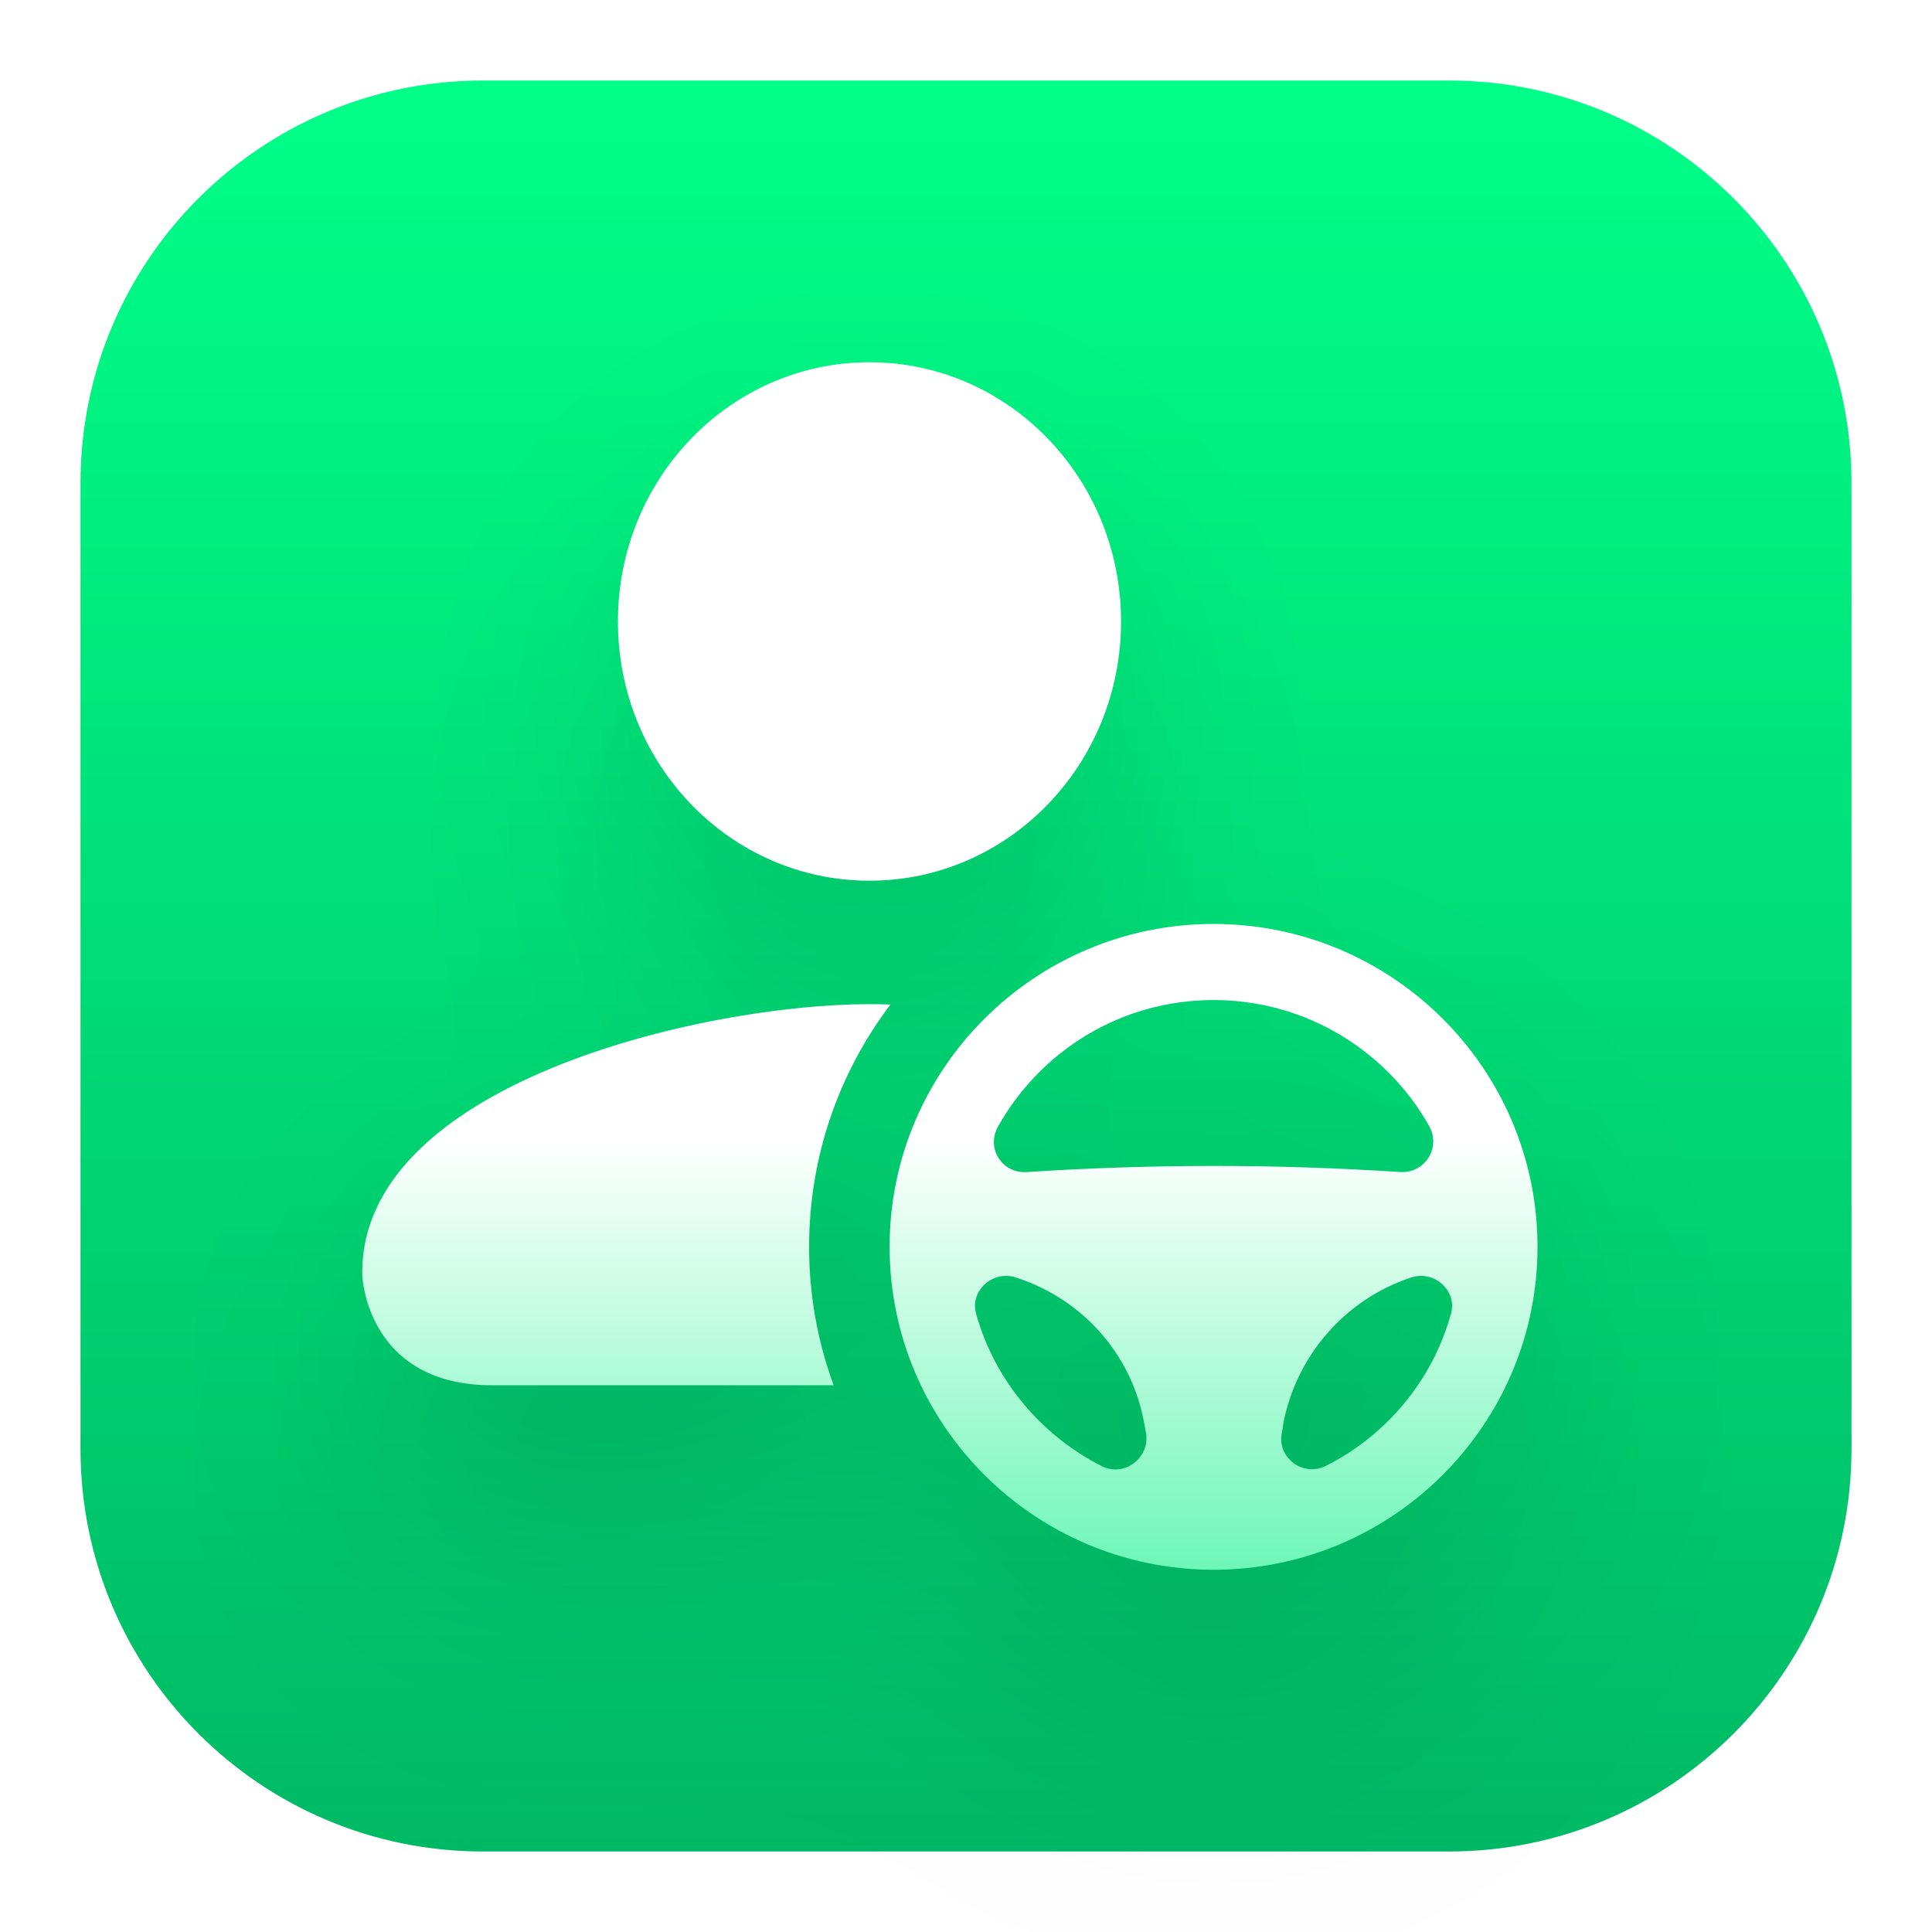
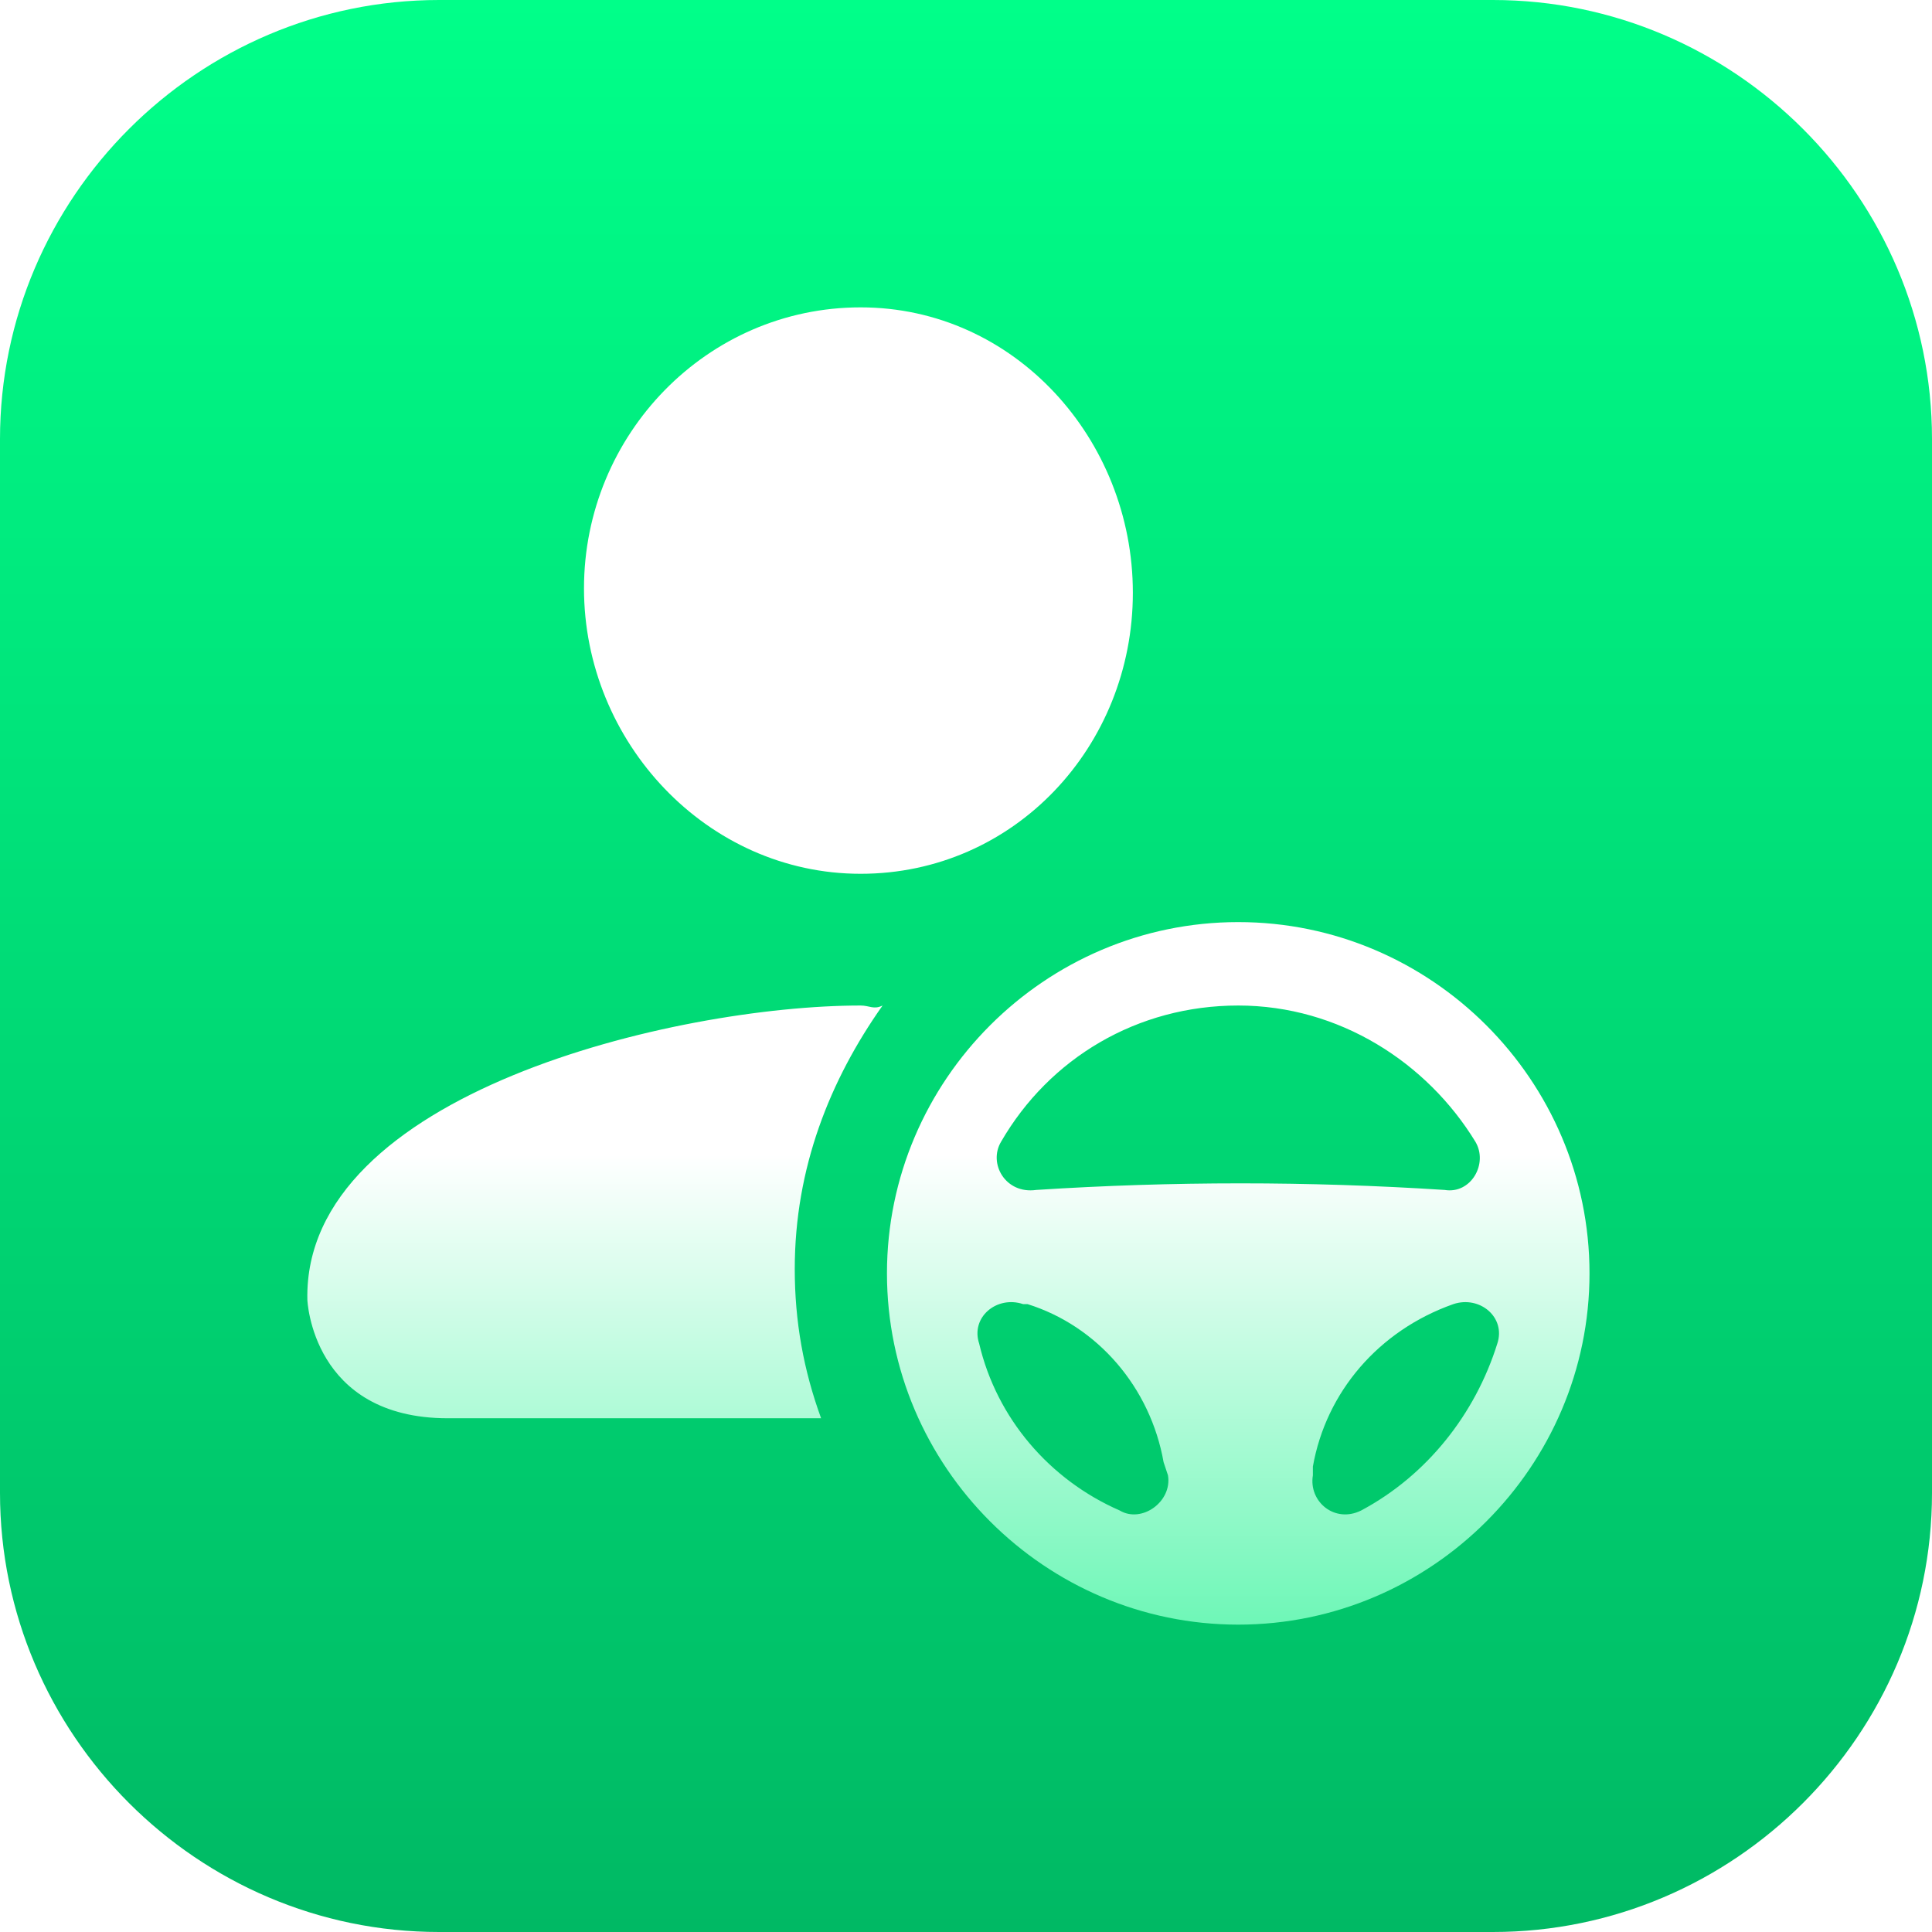
- <svg xmlns="http://www.w3.org/2000/svg" width="48" height="48" viewBox="0 0 48 48" fill="none">
-   <rect x="2" y="2" width="44" height="44" rx="10" fill="url(#paint0_linear_0_601)" />
-   <g filter="url(#filter0_dd_0_601)">
-     <path fill-rule="evenodd" clip-rule="evenodd" d="M21.602 21.881C25.055 21.881 27.852 18.999 27.852 15.441C27.852 11.882 25.055 9 21.602 9C18.148 9 15.352 11.882 15.352 15.441C15.352 18.999 18.148 21.881 21.602 21.881ZM21.602 24.948C17.43 24.948 8.903 26.942 9.001 31.695C9.001 31.695 9.103 34.417 12.227 34.417H15.102H20.712C20.317 33.344 20.102 32.185 20.102 30.977C20.102 28.719 20.854 26.634 22.122 24.958C21.942 24.951 21.768 24.948 21.602 24.948ZM38.199 30.977C38.199 26.552 34.59 22.955 30.151 22.955C25.711 22.955 22.102 26.552 22.102 30.977C22.102 35.403 25.711 39 30.151 39C34.59 39 38.199 35.403 38.199 30.977ZM24.254 32.649C24.084 32.075 24.66 31.552 25.236 31.737L25.287 31.754C26.914 32.295 28.117 33.663 28.422 35.335L28.473 35.605C28.575 36.23 27.914 36.72 27.355 36.416C25.863 35.656 24.711 34.288 24.254 32.649ZM35.065 31.737C35.641 31.552 36.217 32.075 36.047 32.649C35.59 34.288 34.455 35.656 32.946 36.416C32.387 36.703 31.726 36.23 31.845 35.605C31.862 35.538 31.879 35.453 31.879 35.386C32.201 33.68 33.421 32.278 35.065 31.737ZM24.796 27.988C25.846 26.113 27.846 24.846 30.151 24.846C32.455 24.846 34.455 26.113 35.505 27.971C35.81 28.511 35.403 29.153 34.793 29.119C31.709 28.917 28.608 28.917 25.525 29.119C24.898 29.17 24.491 28.528 24.796 27.988Z" fill="url(#paint1_linear_0_601)" />
+ <svg xmlns="http://www.w3.org/2000/svg" version="1.1" id="Layer_1" x="0px" y="0px" viewBox="0 0 44 44" style="enable-background:new 0 0 44 44;" xml:space="preserve">
+   <style type="text/css">
+ 	.st0{fill:url(#SVGID_1_);}
+ 	.st1{fill-rule:evenodd;clip-rule:evenodd;fill:url(#SVGID_00000106837066598595483650000005267104375203429273_);}
+ </style>
+   <linearGradient id="SVGID_1_" gradientUnits="userSpaceOnUse" x1="22" y1="46.394" x2="22" y2="2.394" gradientTransform="matrix(1 0 0 -1 0 46.3937)">
+     <stop offset="0" style="stop-color:#00FF89" />
+     <stop offset="1" style="stop-color:#00B964" />
+   </linearGradient>
+   <path class="st0" d="M10,0h24c5.5,0,10,4.5,10,10v24c0,5.5-4.5,10-10,10H10C4.5,44,0,39.5,0,34V10C0,4.5,4.5,0,10,0z" />
+   <g>
+     <linearGradient id="SVGID_00000178186998116858754730000016595678447908297864_" gradientUnits="userSpaceOnUse" x1="21.6" y1="39.394" x2="21.6" y2="9.394" gradientTransform="matrix(1 0 0 -1 0 46.3937)">
+       <stop offset="0.643" style="stop-color:#FFFFFF" />
+       <stop offset="1" style="stop-color:#6EF7B7" />
+     </linearGradient>
+     <path style="fill-rule:evenodd;clip-rule:evenodd;fill:url(#SVGID_00000178186998116858754730000016595678447908297864_);" d="   M19.6,19.9c3.5,0,6.2-2.9,6.2-6.4S23.1,7,19.6,7c-3.5,0-6.3,2.9-6.3,6.4S16.1,19.9,19.6,19.9z M19.6,22.9c-4.2,0-12.7,2-12.6,6.7   c0,0,0.1,2.7,3.2,2.7h2.9h5.6c-0.4-1.1-0.6-2.2-0.6-3.4c0-2.3,0.8-4.3,2-6C19.9,23,19.8,22.9,19.6,22.9z M36.2,29c0-4.4-3.6-8-8-8   c-4.4,0-8,3.6-8,8c0,4.4,3.6,8,8,8C32.6,37,36.2,33.4,36.2,29z M22.3,30.6c-0.2-0.6,0.4-1.1,1-0.9l0.1,0c1.6,0.5,2.8,1.9,3.1,3.6   l0.1,0.3c0.1,0.6-0.6,1.1-1.1,0.8C23.9,33.7,22.7,32.3,22.3,30.6z M33.1,29.7c0.6-0.2,1.2,0.3,1,0.9c-0.5,1.6-1.6,3-3.1,3.8   c-0.6,0.3-1.2-0.2-1.1-0.8c0-0.1,0-0.2,0-0.2C30.2,31.7,31.4,30.3,33.1,29.7z M22.8,26c1.1-1.9,3.1-3.1,5.4-3.1   c2.3,0,4.3,1.3,5.4,3.1c0.3,0.5-0.1,1.2-0.7,1.1c-3.1-0.2-6.2-0.2-9.3,0C22.9,27.2,22.5,26.5,22.8,26z" />
  </g>
-   <defs>
-     <filter id="filter0_dd_0_601" x="-0.666" y="3.333" width="49.333" height="50.667" filterUnits="userSpaceOnUse" color-interpolation-filters="sRGB">
-       <feFlood flood-opacity="0" result="BackgroundImageFix" />
-       <feColorMatrix in="SourceAlpha" type="matrix" values="0 0 0 0 0 0 0 0 0 0 0 0 0 0 0 0 0 0 127 0" result="hardAlpha" />
-       <feOffset dy="2.667" />
-       <feGaussianBlur stdDeviation="2.667" />
-       <feColorMatrix type="matrix" values="0 0 0 0 0 0 0 0 0 0 0 0 0 0 0 0 0 0 0.08 0" />
-       <feBlend mode="normal" in2="BackgroundImageFix" result="effect1_dropShadow_0_601" />
-       <feColorMatrix in="SourceAlpha" type="matrix" values="0 0 0 0 0 0 0 0 0 0 0 0 0 0 0 0 0 0 127 0" result="hardAlpha" />
-       <feOffset dy="5.333" />
-       <feGaussianBlur stdDeviation="3.333" />
-       <feColorMatrix type="matrix" values="0 0 0 0 0 0 0 0 0 0 0 0 0 0 0 0 0 0 0.04 0" />
-       <feBlend mode="normal" in2="effect1_dropShadow_0_601" result="effect2_dropShadow_0_601" />
-       <feBlend mode="normal" in="SourceGraphic" in2="effect2_dropShadow_0_601" result="shape" />
-     </filter>
-     <linearGradient id="paint0_linear_0_601" x1="24" y1="2" x2="24" y2="46" gradientUnits="userSpaceOnUse">
-       <stop stop-color="#00FF89" />
-       <stop offset="1" stop-color="#00B964" />
-     </linearGradient>
-     <linearGradient id="paint1_linear_0_601" x1="23.6" y1="9" x2="23.6" y2="39" gradientUnits="userSpaceOnUse">
-       <stop offset="0.643" stop-color="white" />
-       <stop offset="1" stop-color="#6EF7B7" />
-     </linearGradient>
-   </defs>
</svg>
